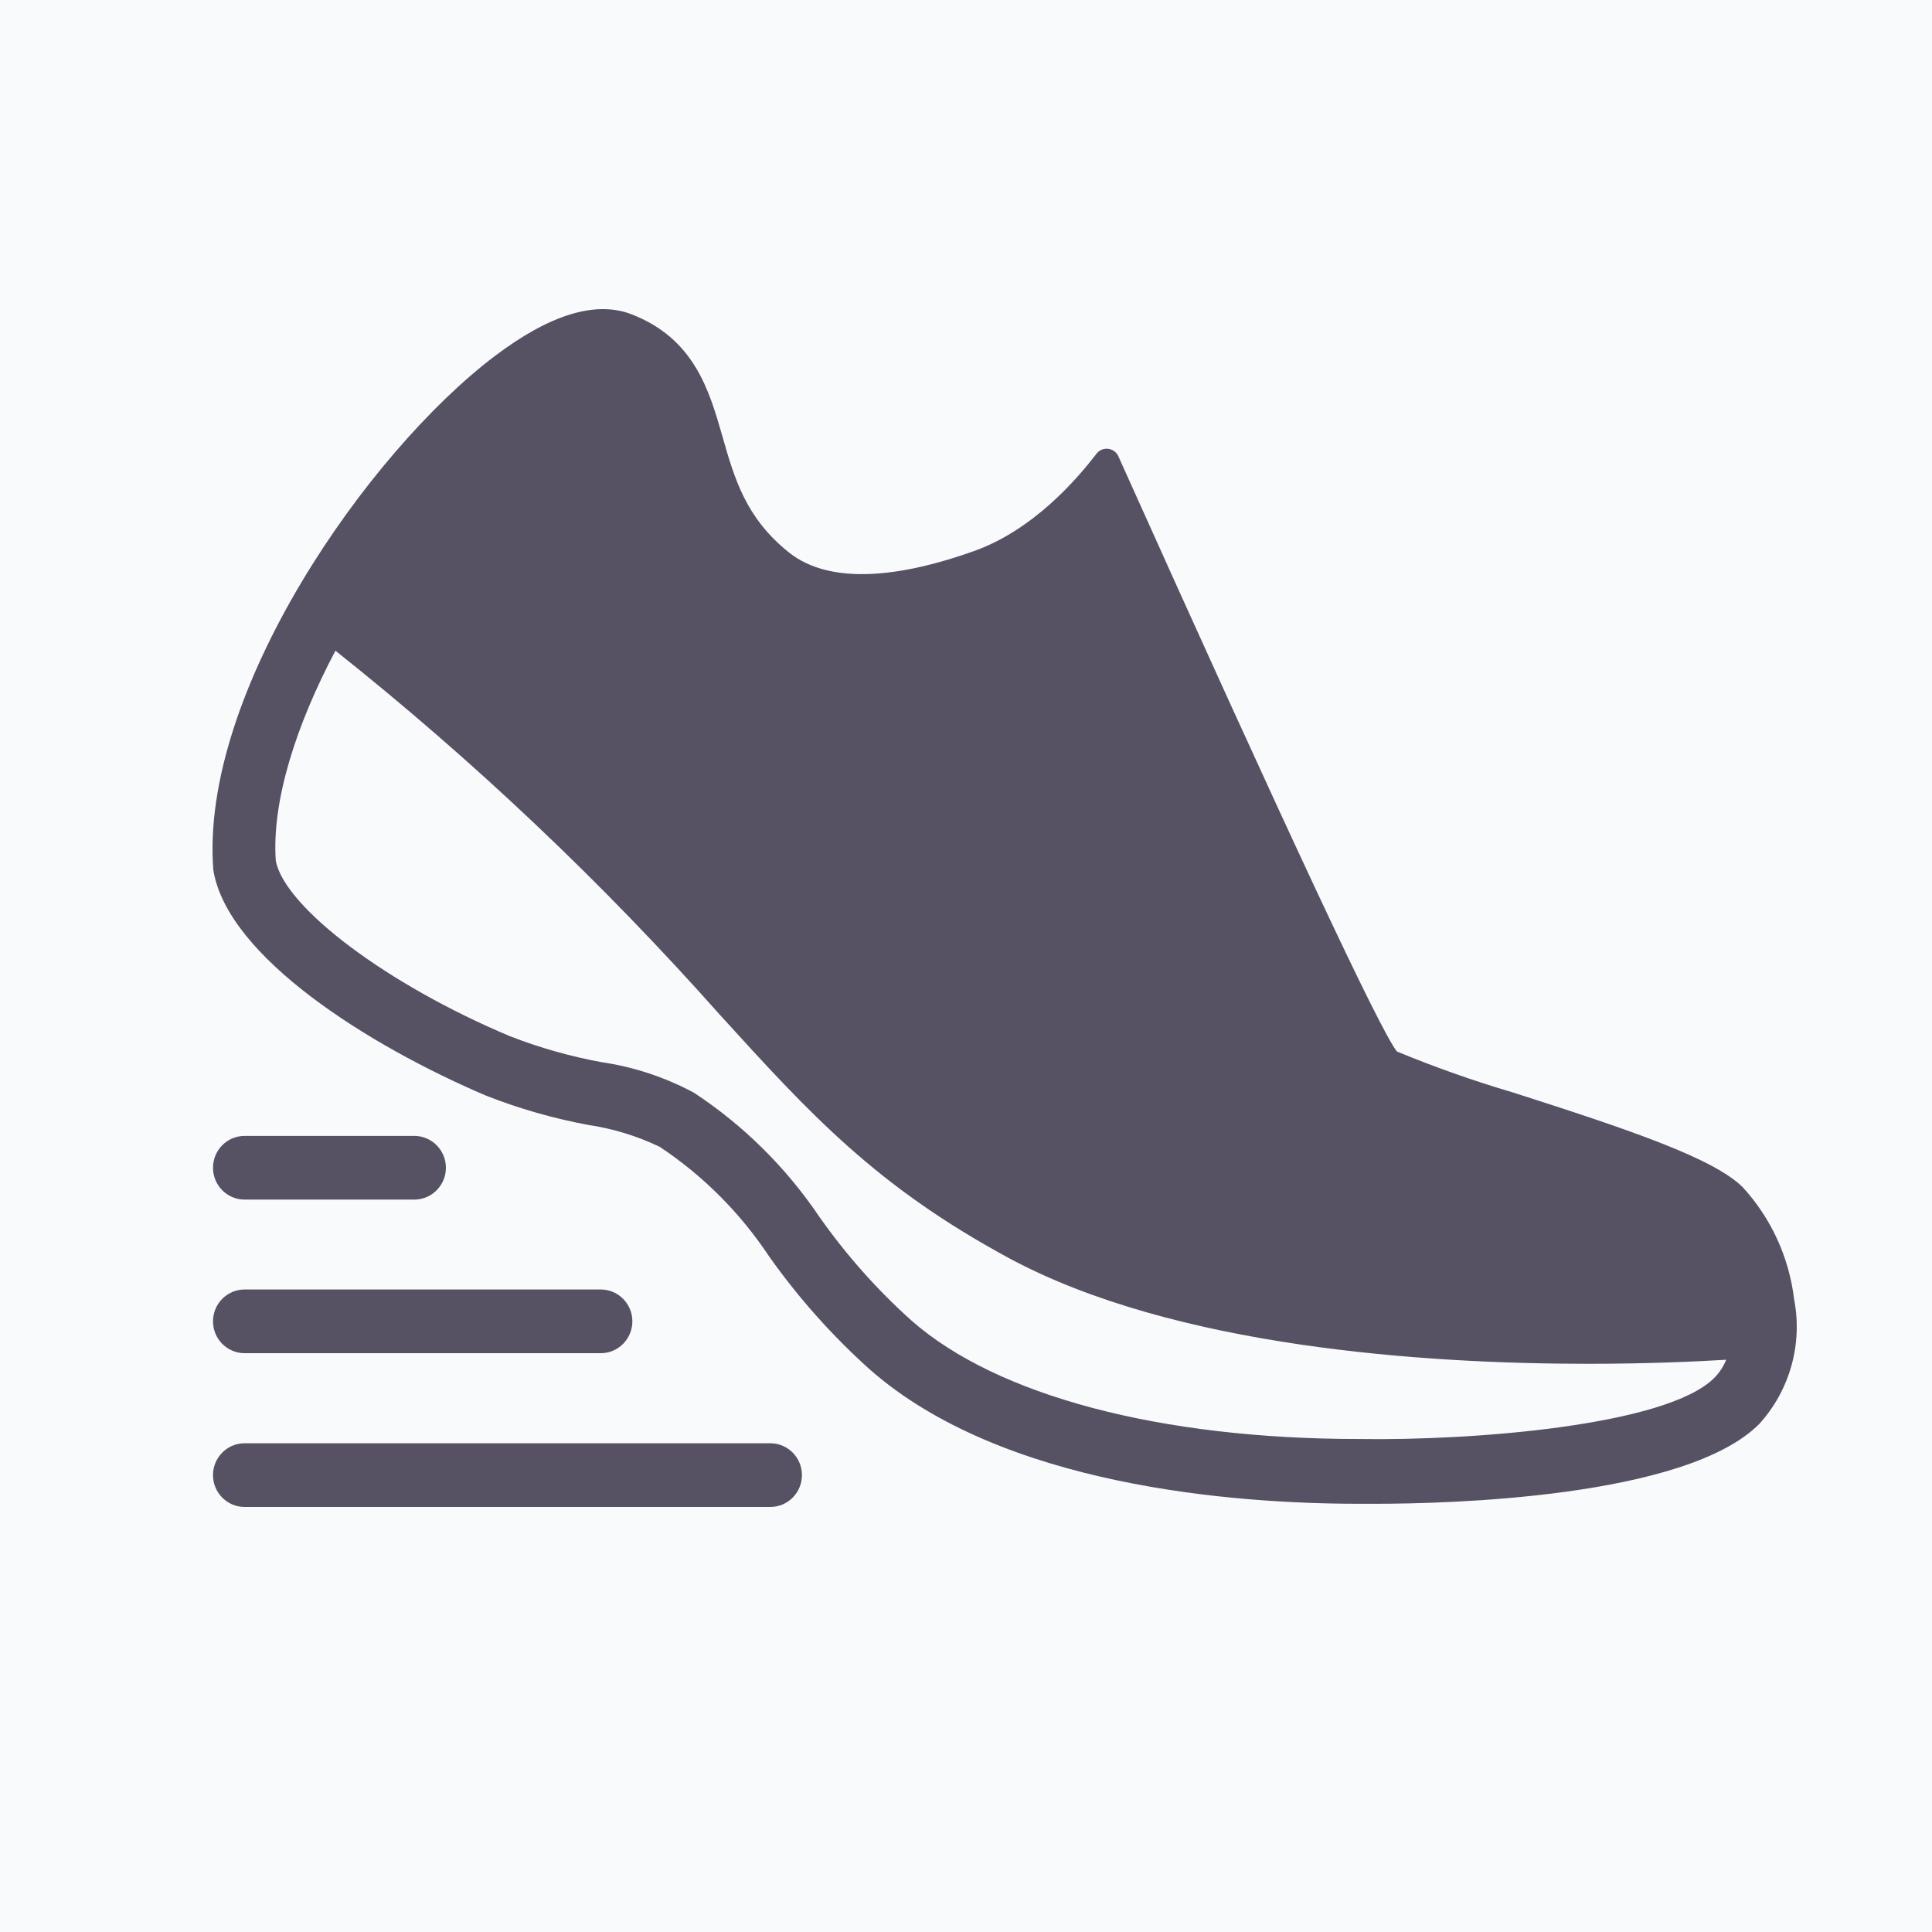
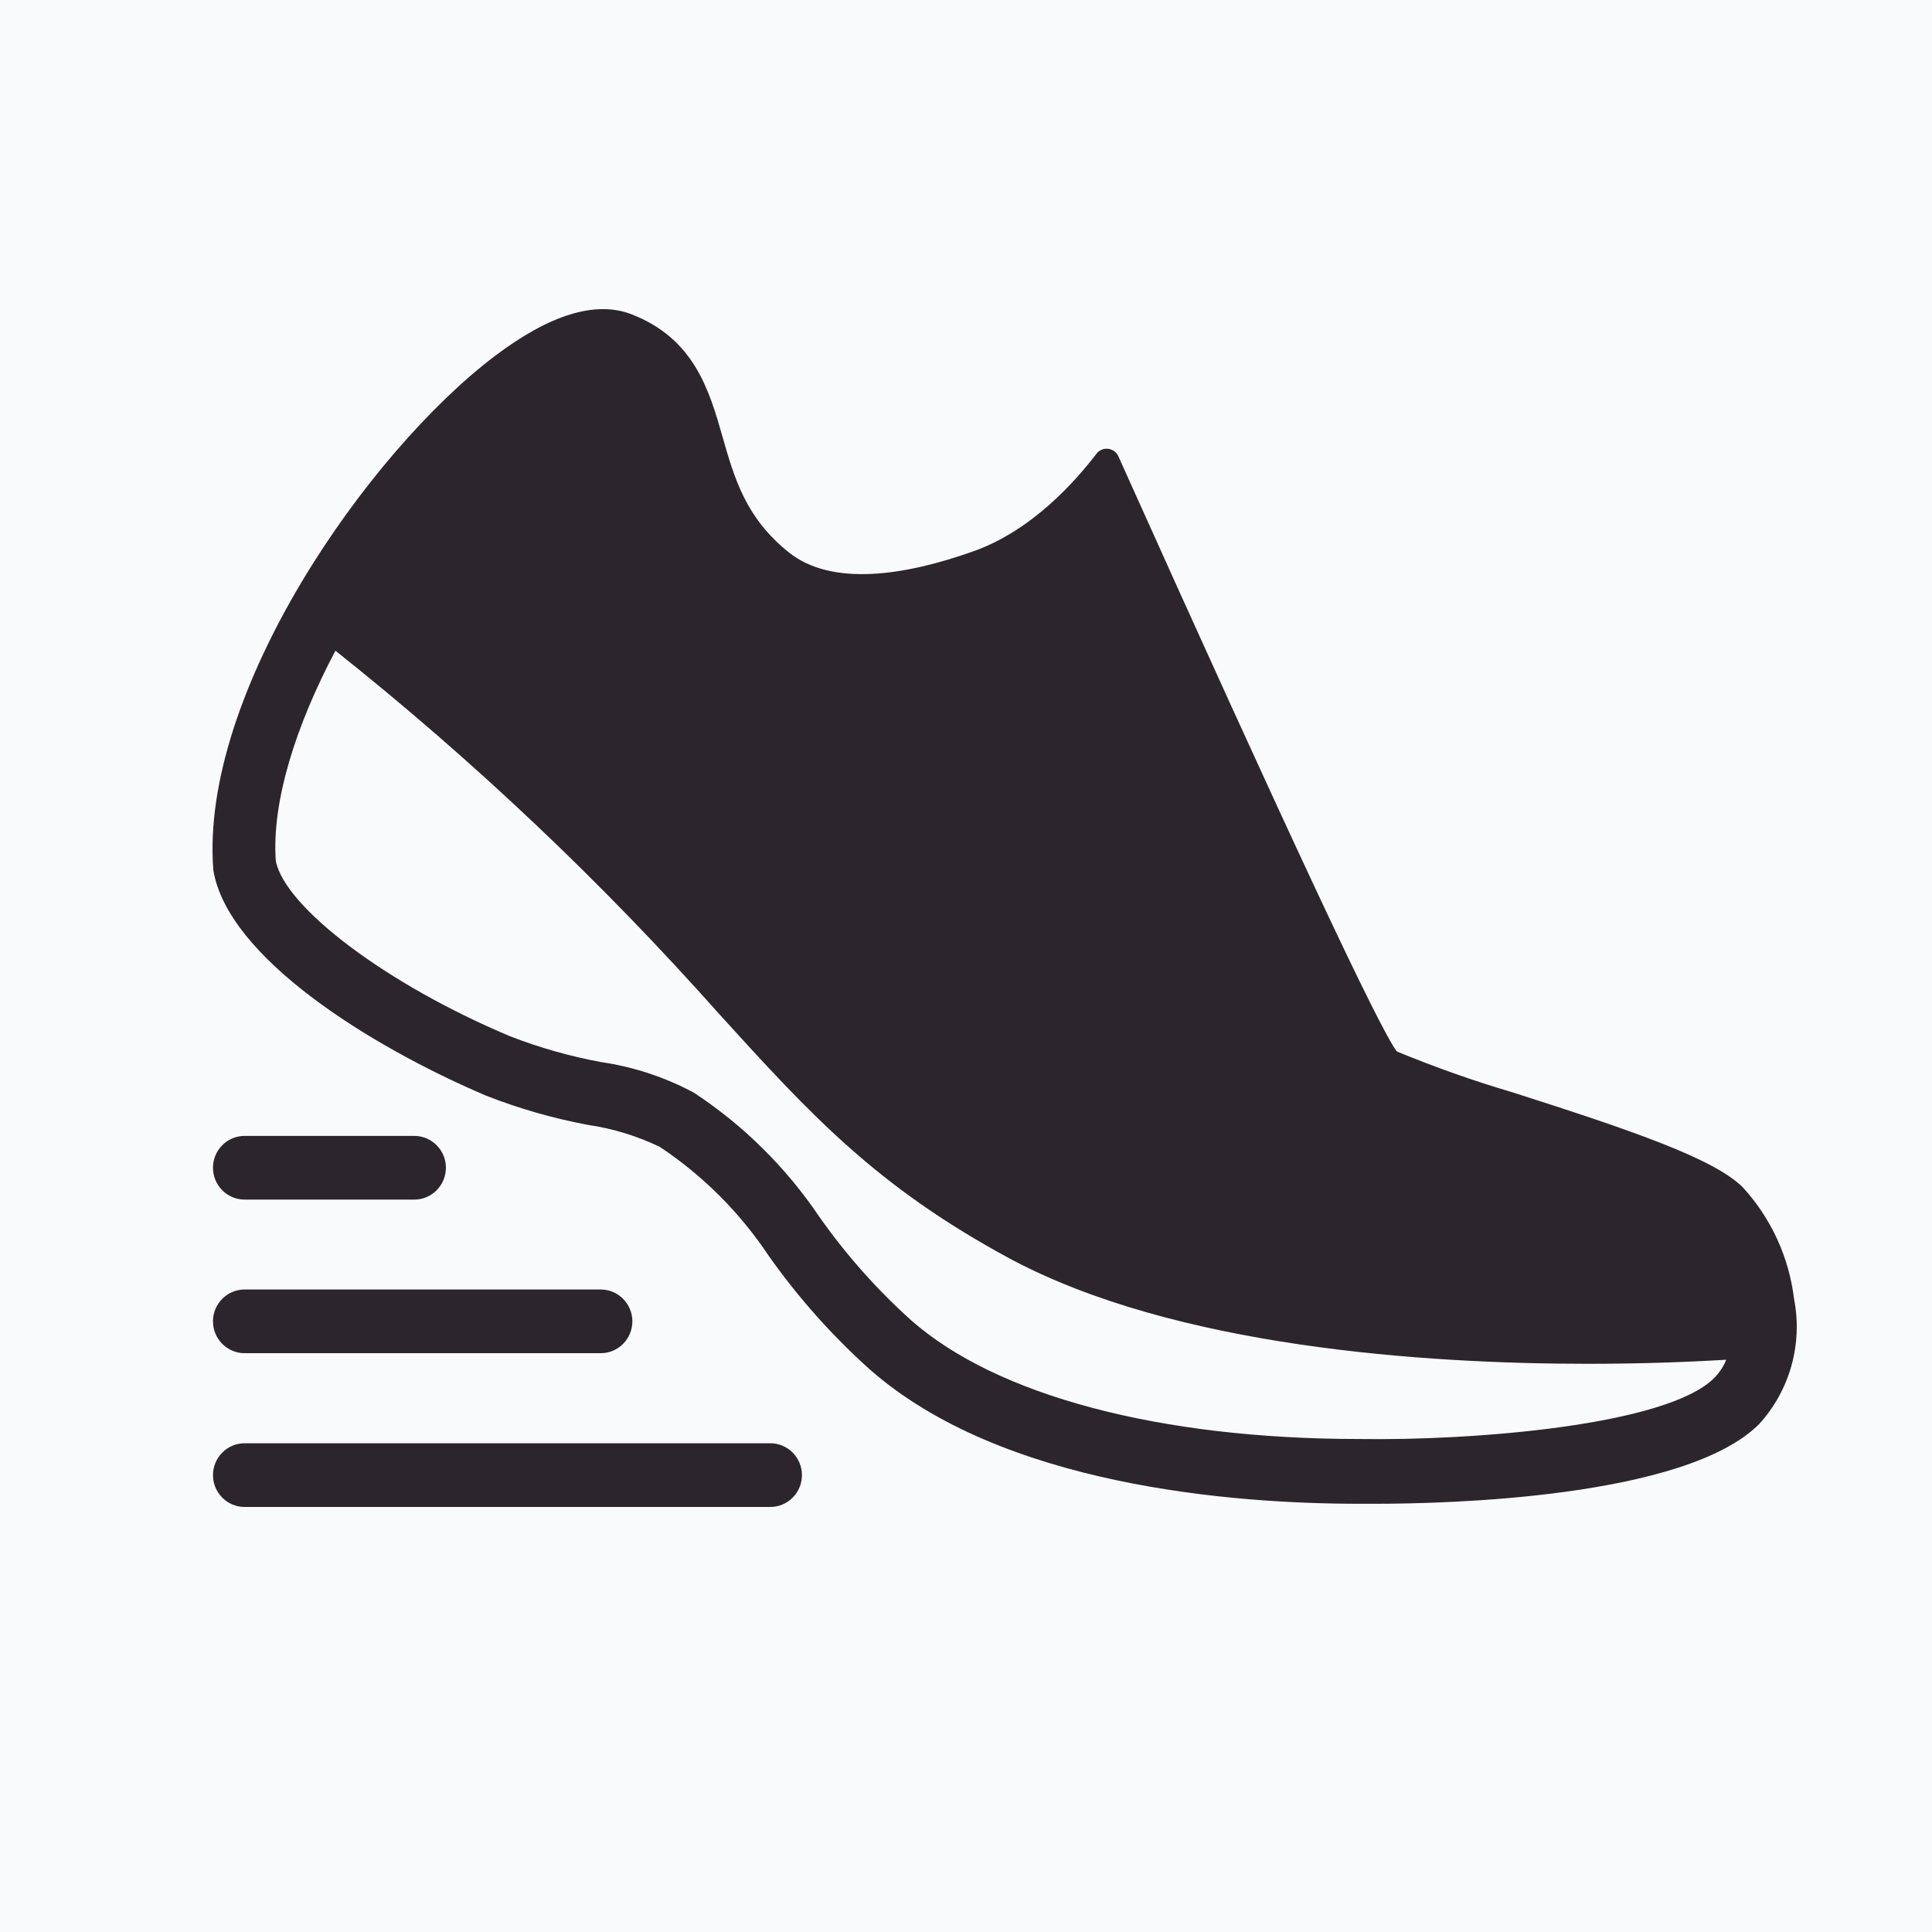
- <svg xmlns="http://www.w3.org/2000/svg" width="100px" height="100px" viewBox="0 0 100 100" version="1.1">
-   <defs />
-   <g id="quick" stroke="none" stroke-width="1" fill="none" fill-rule="evenodd">
-     <rect fill="#F8FAFC" x="0" y="0" width="100" height="100" />
-     <g id="noun_running-shoe_1200375_565163" transform="translate(11, 16)" fill="#565163" fill-rule="nonzero">
-       <path d="M30.508,60.351 C30.508,61.262 29.775,62 28.87,62 L1.663,62 C0.758,62 0.025,61.262 0.025,60.351 C0.025,59.441 0.758,58.703 1.663,58.703 L28.87,58.703 C29.775,58.703 30.508,59.441 30.508,60.351 Z M1.663,54.041 L20.092,54.041 C20.997,54.041 21.731,53.303 21.731,52.392 C21.731,51.482 20.997,50.744 20.092,50.744 L1.663,50.744 C0.758,50.744 0.025,51.482 0.025,52.392 C0.025,53.303 0.758,54.041 1.663,54.041 Z M1.663,46.091 L10.441,46.091 C11.346,46.091 12.08,45.353 12.08,44.442 C12.08,43.532 11.346,42.794 10.441,42.794 L1.663,42.794 C0.758,42.794 0.025,43.532 0.025,44.442 C0.025,45.353 0.758,46.091 1.663,46.091 Z M80.058,57.704 C76.243,61.542 63.851,61.835 60.209,61.835 L59.344,61.835 C52.843,61.835 40.879,60.919 34.023,54.884 C32.067,53.13 30.314,51.161 28.797,49.013 C27.307,46.77 25.388,44.849 23.152,43.362 C21.98,42.799 20.73,42.416 19.446,42.226 C17.635,41.889 15.861,41.38 14.147,40.706 C8.11,38.132 0.789,33.543 0.043,29.046 C-0.686,19.869 8.046,7.395 14.611,2.43 C17.443,0.287 19.819,-0.445 21.667,0.26 C24.936,1.515 25.71,4.207 26.393,6.589 C27.012,8.759 27.595,10.802 29.826,12.588 C32.056,14.374 35.835,13.802 39.413,12.524 C42.463,11.434 44.699,8.859 45.752,7.487 C45.752,7.487 45.752,7.487 45.752,7.487 L45.752,7.487 C45.976,7.195 46.393,7.14 46.685,7.364 C46.772,7.431 46.842,7.519 46.887,7.619 C46.903,7.655 46.918,7.689 46.932,7.72 C55.613,27.04 60.403,37.275 61.302,38.425 C63.261,39.234 65.261,39.941 67.293,40.541 C73.512,42.528 77.7,43.966 79.203,45.45 C80.671,47.051 81.601,49.076 81.861,51.238 C82.314,53.559 81.645,55.959 80.058,57.704 Z M78.356,54.38 C76.835,54.471 74.313,54.59 71.208,54.59 C62.686,54.59 49.802,53.72 41.262,49.141 C34.342,45.404 30.945,41.676 26.256,36.52 C20.177,29.675 13.521,23.371 6.362,17.68 C4.322,21.536 3.057,25.474 3.275,28.561 C3.749,30.979 9.048,34.972 15.403,37.637 C16.93,38.231 18.509,38.678 20.12,38.975 C21.798,39.22 23.421,39.756 24.918,40.559 C27.479,42.244 29.682,44.423 31.401,46.97 C32.784,48.938 34.384,50.742 36.172,52.347 C40.588,56.239 49.037,58.483 59.353,58.483 C65.181,58.575 75.26,57.796 77.727,55.323 C78,55.049 78.214,54.722 78.356,54.361 L78.356,54.38 Z" id="Shape" />
-     </g>
-   </g>
+ <svg xmlns="http://www.w3.org/2000/svg" width="100" height="100" viewBox="0 0 100 100" fill="none">
+   <path d="M100 0H0V100H100V0Z" fill="#F8FAFC" />
+   <path d="M41.508 76.351C41.508 77.262 40.775 78 39.87 78H12.664C11.758 78 11.024 77.262 11.024 76.351C11.024 75.441 11.758 74.703 12.664 74.703H39.87C40.775 74.703 41.508 75.441 41.508 76.351ZM12.664 70.041H31.092C31.997 70.041 32.731 69.303 32.731 68.392C32.731 67.482 31.997 66.744 31.092 66.744H12.664C11.758 66.744 11.024 67.482 11.024 68.392C11.024 69.303 11.758 70.041 12.664 70.041ZM12.664 62.091H21.441C22.346 62.091 23.08 61.353 23.08 60.442C23.08 59.532 22.346 58.794 21.441 58.794H12.664C11.758 58.794 11.024 59.532 11.024 60.442C11.024 61.353 11.758 62.091 12.664 62.091ZM91.058 73.704C87.243 77.542 74.851 77.835 71.209 77.835H70.344C63.843 77.835 51.879 76.919 45.023 70.883C43.067 69.13 41.314 67.161 39.797 65.013C38.307 62.77 36.388 60.849 34.151 59.362C32.98 58.799 31.73 58.416 30.446 58.226C28.636 57.889 26.861 57.38 25.147 56.706C19.11 54.132 11.789 49.543 11.043 45.046C10.314 35.869 19.046 23.395 25.611 18.43C28.443 16.287 30.819 15.555 32.667 16.26C35.936 17.515 36.71 20.207 37.393 22.589C38.012 24.759 38.595 26.802 40.825 28.588C43.056 30.374 46.836 29.802 50.413 28.524C53.463 27.433 55.699 24.859 56.752 23.487C56.975 23.195 57.393 23.14 57.685 23.364C57.772 23.431 57.842 23.519 57.887 23.619C57.903 23.655 57.918 23.689 57.932 23.72C66.613 43.04 71.403 53.275 72.302 54.425C74.261 55.234 76.261 55.941 78.293 56.541C84.512 58.528 88.7 59.966 90.203 61.45C91.671 63.051 92.601 65.076 92.861 67.238C93.314 69.559 92.645 71.959 91.058 73.704ZM89.356 70.38C87.835 70.471 85.313 70.59 82.208 70.59C73.686 70.59 60.802 69.72 52.261 65.141C45.342 61.404 41.946 57.676 37.256 52.52C31.177 45.675 24.521 39.371 17.362 33.68C15.322 37.536 14.056 41.474 14.275 44.561C14.748 46.979 20.048 50.972 26.403 53.637C27.93 54.231 29.509 54.678 31.119 54.974C32.798 55.22 34.421 55.756 35.918 56.559C38.479 58.244 40.682 60.423 42.401 62.97C43.784 64.938 45.384 66.742 47.172 68.347C51.588 72.239 60.037 74.483 70.353 74.483C76.181 74.575 86.26 73.796 88.728 71.323C89 71.049 89.213 70.722 89.356 70.362V70.38Z" fill="#2C252C" />
</svg>
